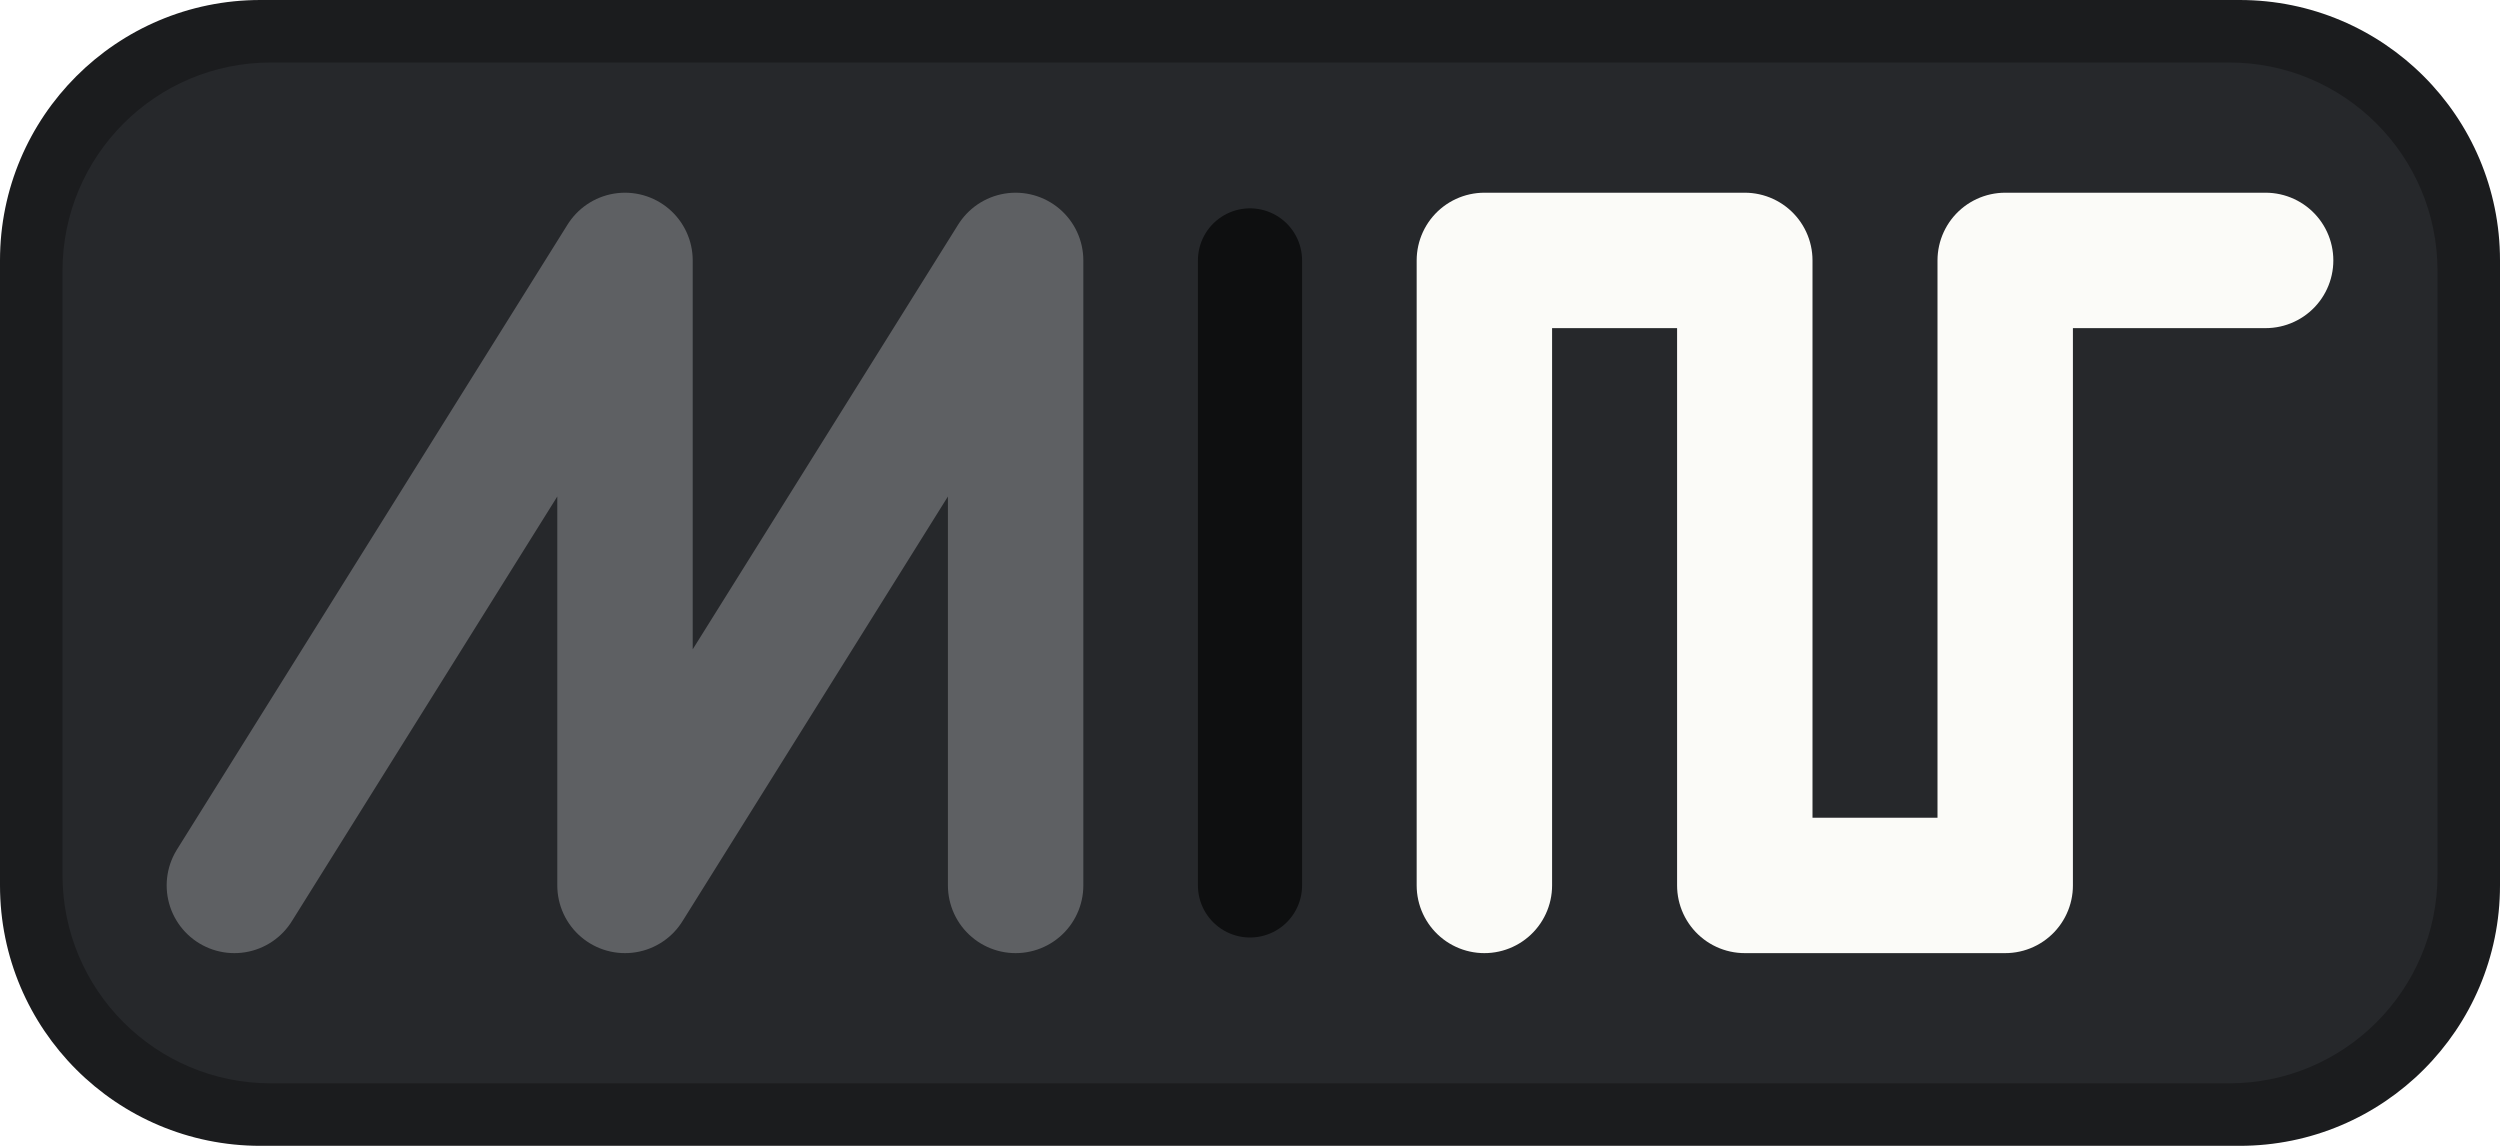
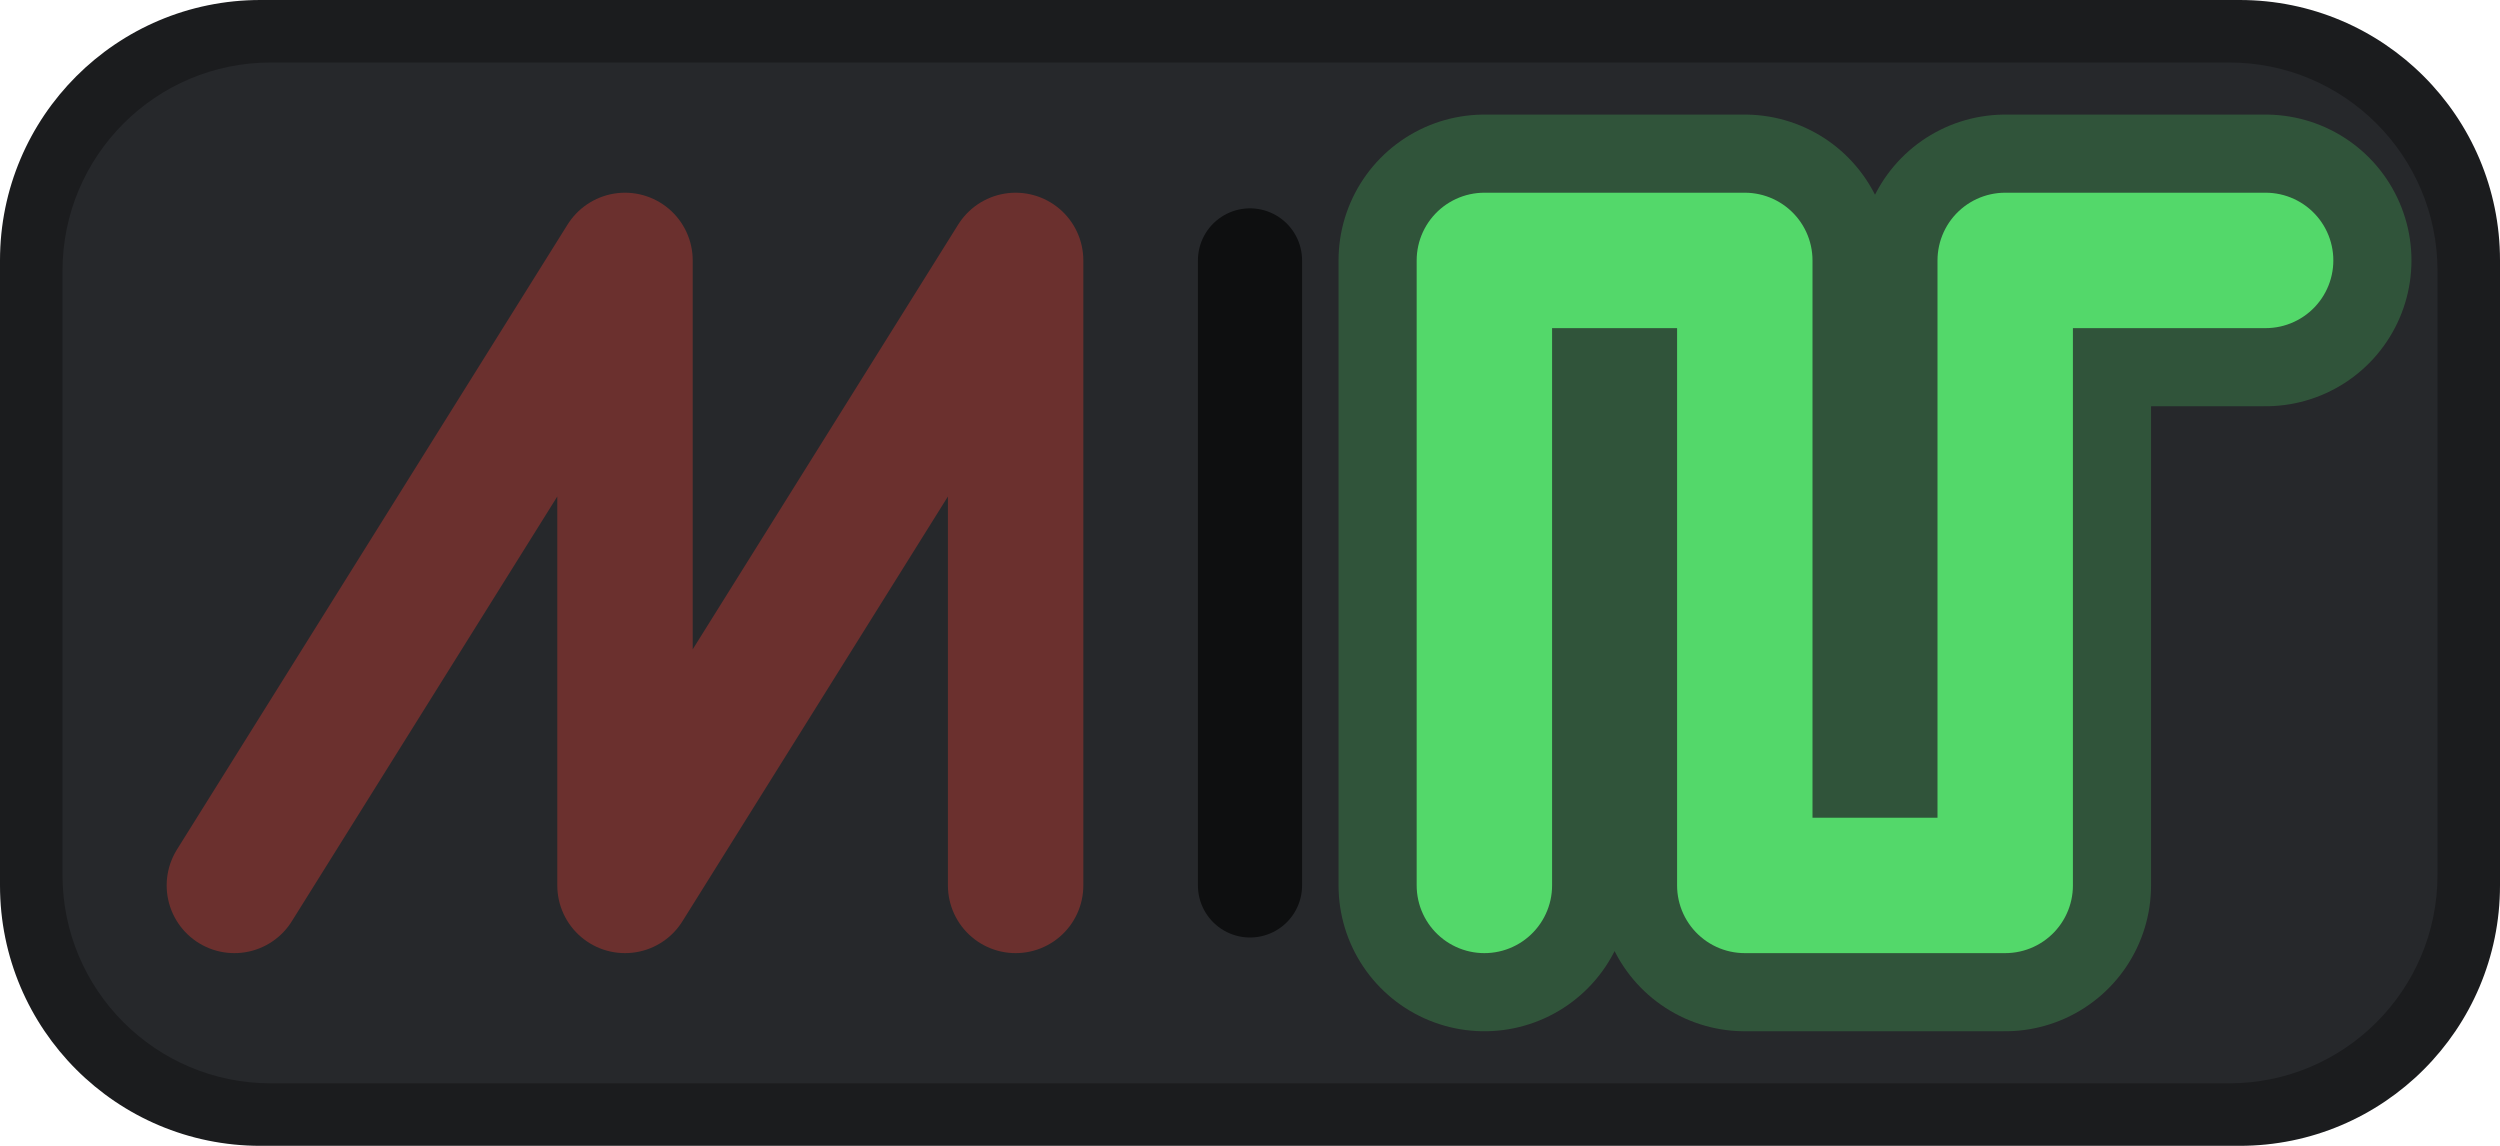
<svg xmlns="http://www.w3.org/2000/svg" width="24" height="11" viewBox="0 0 24 11">
  <rect x="0" y="0" width="24" height="11" rx="2.5" fill="#1b1c1e" />
  <rect x="0.6" y="0.6" width="22.8" height="9.8" rx="2" fill="#26282b" />
  <line x1="12" y1="2.5" x2="12" y2="8.5" stroke="#0e0f10" stroke-width="1" stroke-linecap="round" />
-   <path d="M2.25 8.5 L6 2.5 V8.5 L9.75 2.5 V8.5" fill="none" stroke="#5e6063" stroke-width="1.3" stroke-linecap="round" stroke-linejoin="round" />
-   <path d="M14.25 8.5 V2.5 H16.75 V8.5 H19.25 V2.5 H21.75" fill="none" stroke="#fbfbf8" stroke-width="1.3" stroke-linecap="round" stroke-linejoin="round" />
+   <path d="M2.25 8.5 L6 2.5 V8.5 L9.75 2.5 V8.5" fill="none" stroke="none" stroke-width="2.8" stroke-linecap="round" stroke-linejoin="round" />
+   <path d="M14.25 8.5 V2.5 H16.75 V8.5 H19.25 V2.5 H21.75" fill="none" stroke="#53d86a40" stroke-width="2.8" stroke-linecap="round" stroke-linejoin="round" />
+   <path d="M2.25 8.5 L6 2.5 V8.5 L9.75 2.5 V8.5" fill="none" stroke="#6b302e" stroke-width="1.3" stroke-linecap="round" stroke-linejoin="round" />
+   <path d="M14.25 8.5 V2.5 H16.75 V8.5 H19.25 V2.5 H21.75" fill="none" stroke="#53d86a" stroke-width="1.3" stroke-linecap="round" stroke-linejoin="round" />
</svg>
